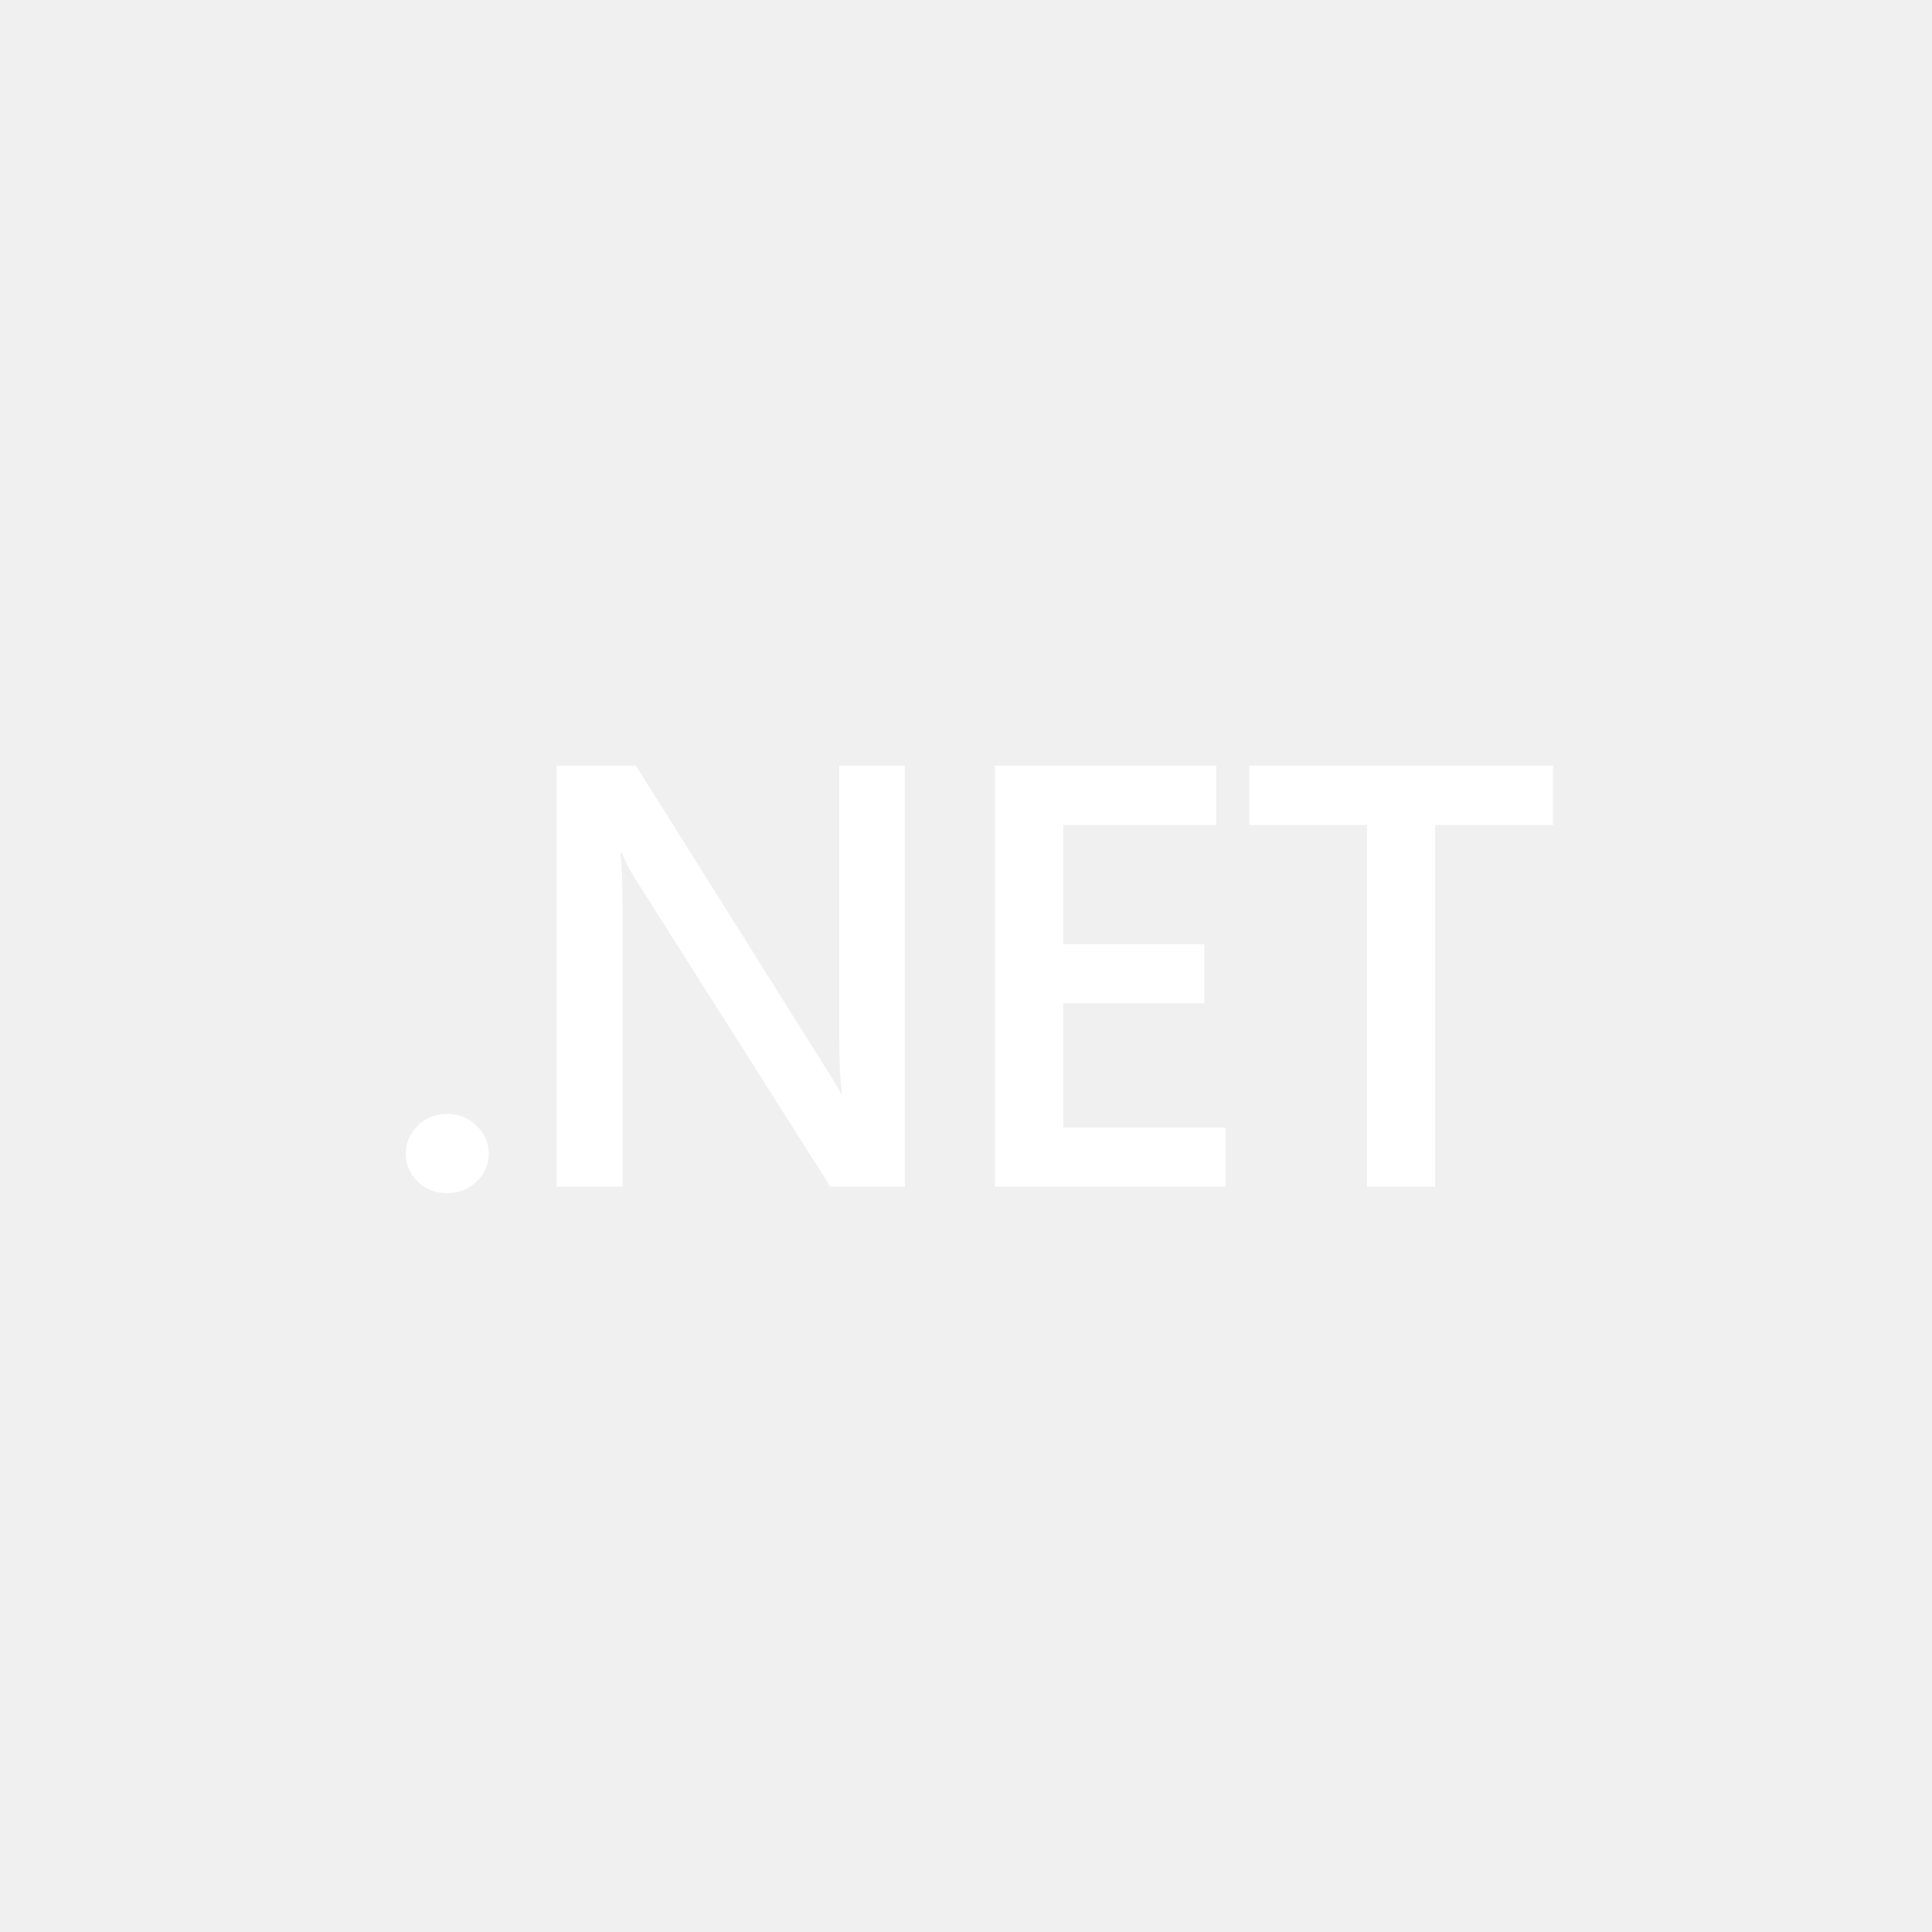
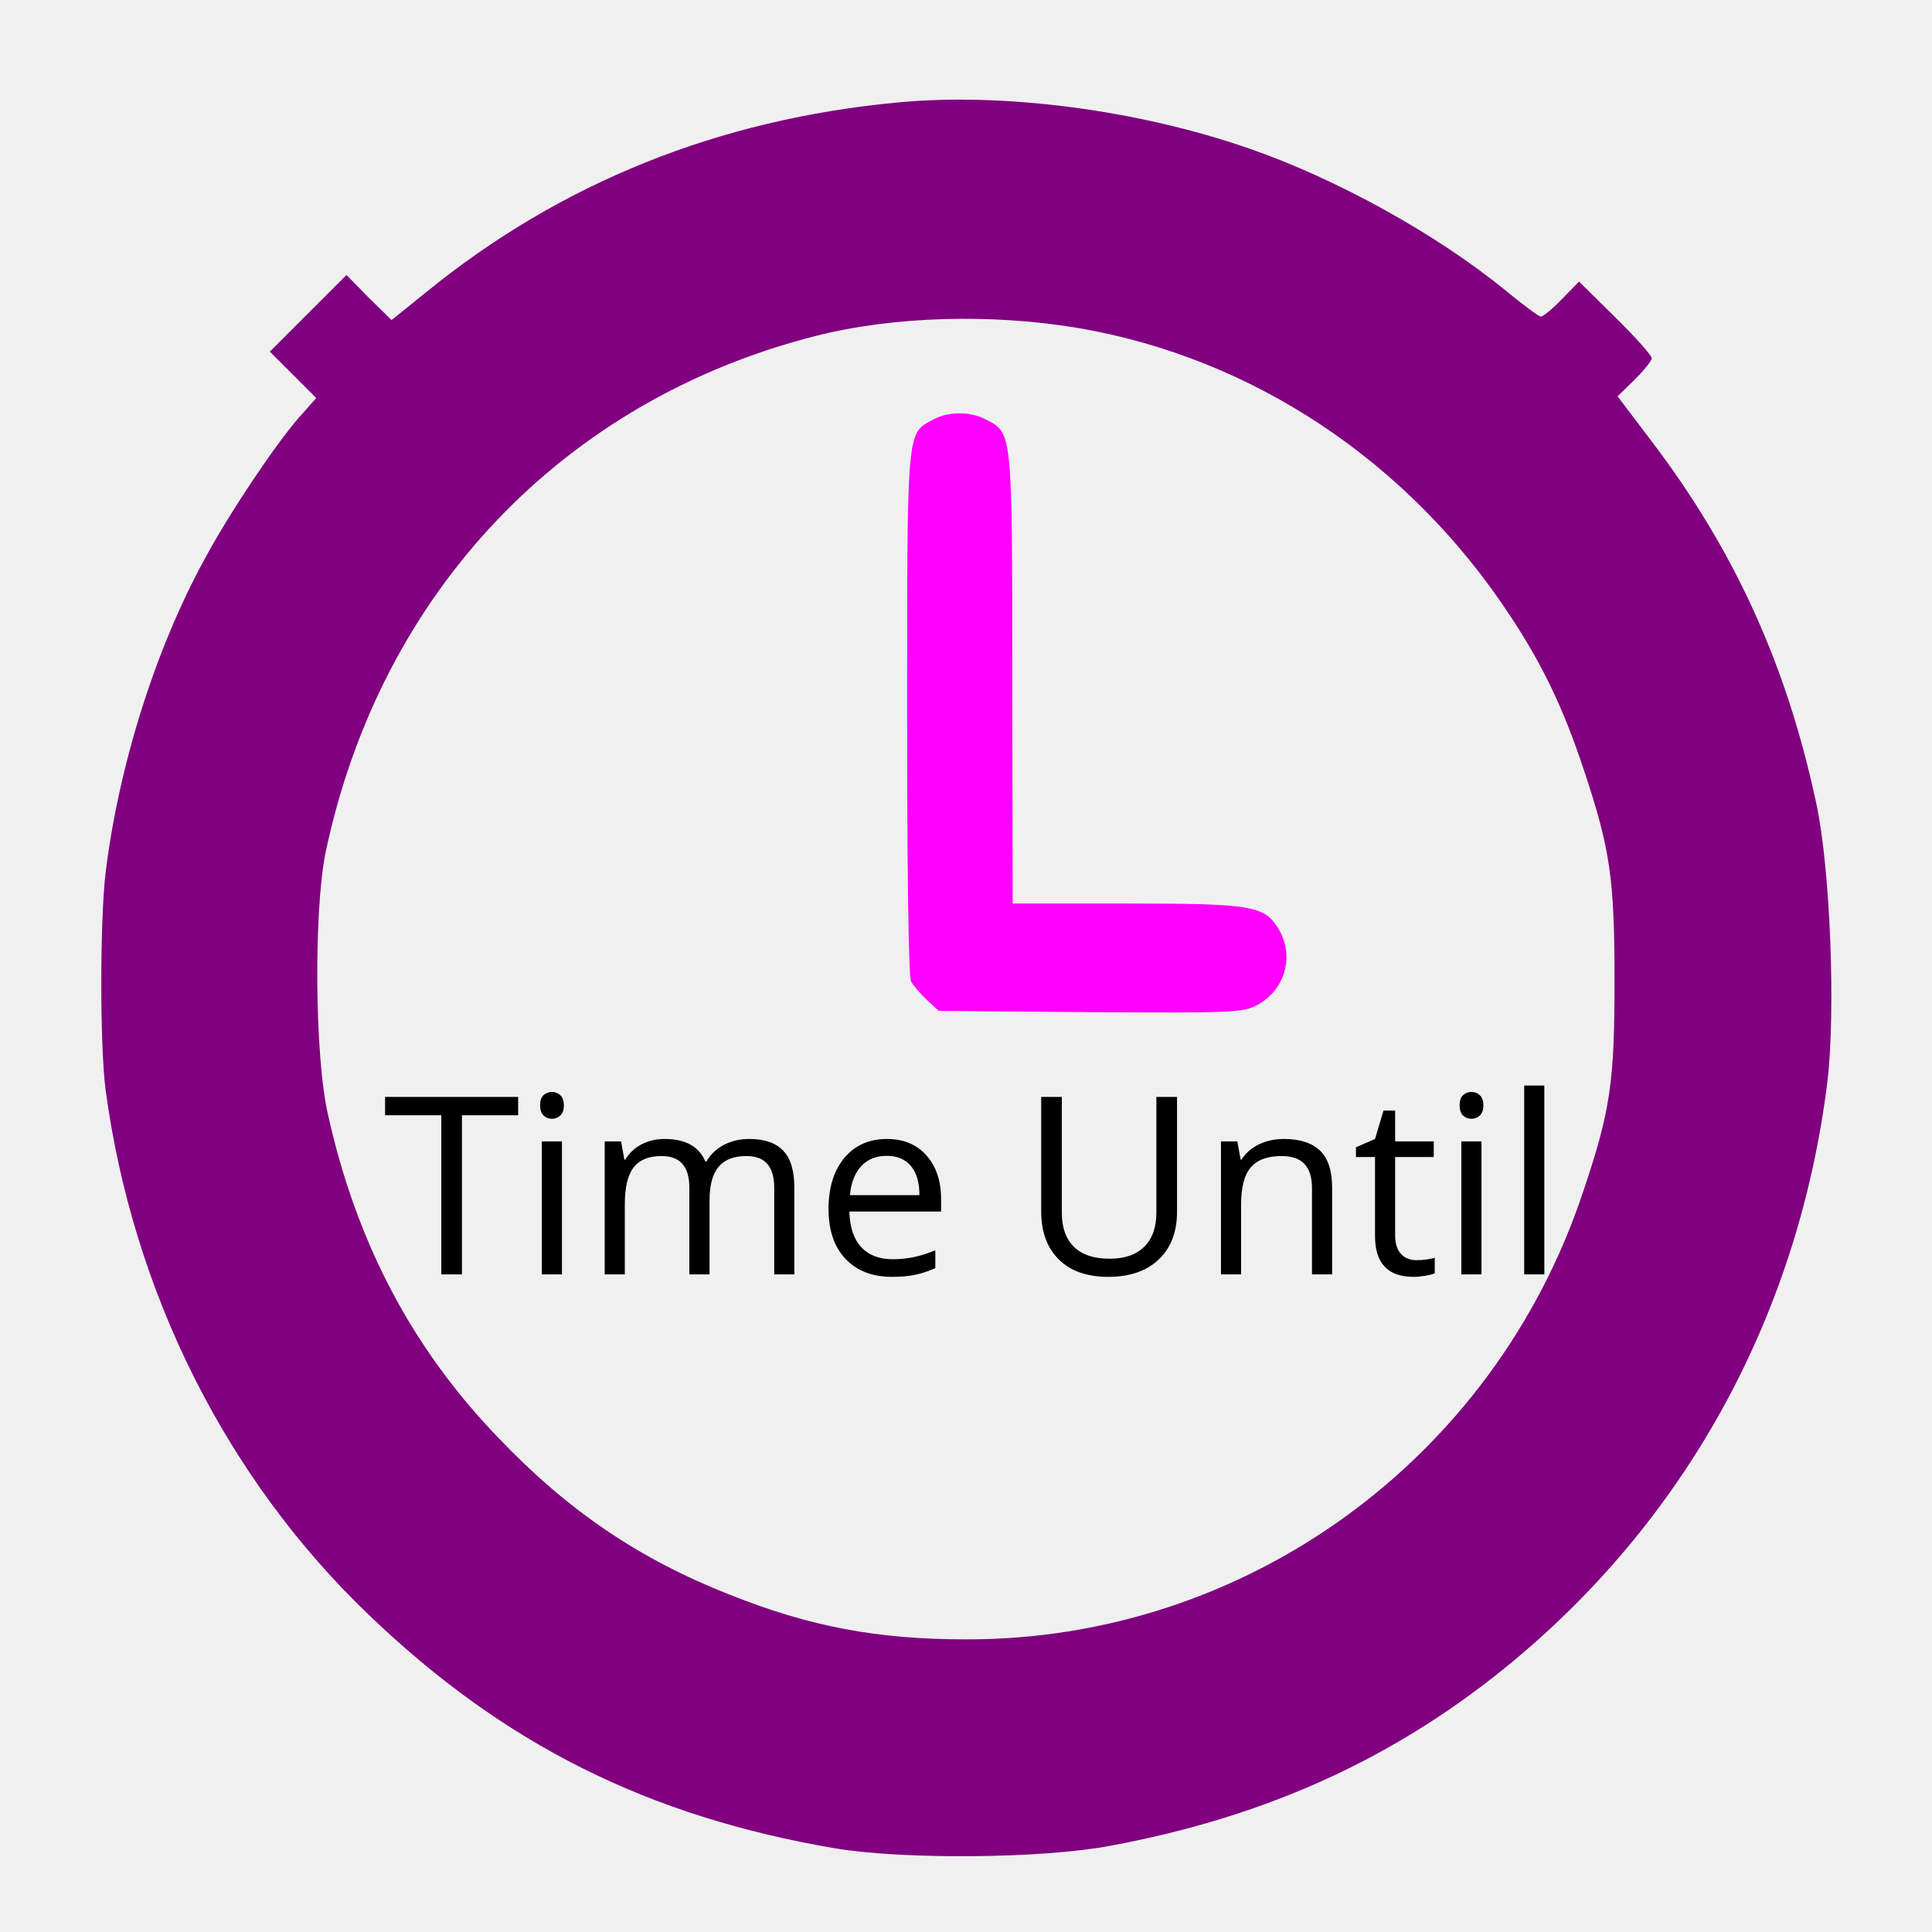
- <svg xmlns="http://www.w3.org/2000/svg" width="456" height="456" viewBox="0 0 456 456" version="1.1" xml:space="preserve" style="fill-rule:evenodd;clip-rule:evenodd;stroke-linejoin:round;stroke-miterlimit:2;">
-   <path d="m 105.5,281.609 c -2.703,0 -5.001,-0.9 -6.893,-2.702 -1.892,-1.848 -2.838,-4.042 -2.838,-6.582 0,-2.587 0.946,-4.804 2.838,-6.652 1.892,-1.848 4.19,-2.772 6.893,-2.772 2.748,0 5.068,0.924 6.96,2.772 1.937,1.848 2.906,4.064 2.906,6.652 0,2.54 -0.968,4.734 -2.906,6.582 -1.892,1.802 -4.212,2.702 -6.96,2.702 z" style="fill:#ffffff;fill-rule:nonzero;stroke-width:0.838" />
-   <path d="M 213.561,280.084 H 195.99 L 149.7,207.054 c -1.171,-1.848 -2.14,-3.765 -2.906,-5.751 h -0.406 c 0.361,2.125 0.541,6.675 0.541,13.65 v 65.132 h -15.543 v -99.36 h 18.719 l 44.737,71.298 c 1.892,2.957 3.109,4.989 3.649,6.098 h 0.27 c -0.45,-2.632 -0.676,-7.09 -0.676,-13.373 v -64.023 h 15.476 z" style="fill:#ffffff;fill-rule:nonzero;stroke-width:0.838" />
-   <path d="m 289.251,280.084 h -54.401 v -99.36 h 52.238 v 13.997 h -36.154 v 28.131 h 33.316 v 13.927 h -33.316 v 29.378 h 38.316 z" style="fill:#ffffff;fill-rule:nonzero;stroke-width:0.838" />
-   <path d="M 366.565,194.721 H 338.722 v 85.363 h -16.084 v -85.363 h -27.775 v -13.997 h 71.701 z" style="fill:#ffffff;fill-rule:nonzero;stroke-width:0.838" />
+ <svg xmlns="http://www.w3.org/2000/svg" width="456" height="456" viewBox="0 0 456 456" version="1.1" xml:space="preserve" style="fill-rule:evenodd;clip-rule:evenodd;stroke-linejoin:round;stroke-miterlimit:2;" id="svg10">
+   <defs id="defs14" />
+   <g transform="matrix(0.1033809,0,0,-0.1033809,-18.50139,458.2655)" fill="#000000" stroke="none" id="g168">
+     <path d="m 2230,4199 c -409,-38 -771,-183 -1079,-434 l -78,-63 -52,51 -51,52 -87,-87 -88,-88 53,-53 53,-53 -40,-45 C 807,3417 703,3262 647,3158 534,2952 450,2685 420,2440 c -13,-111 -13,-394 0,-495 62,-462 276,-889 603,-1201 307,-294 635,-458 1062,-531 155,-26 473,-24 630,6 361,67 658,204 922,424 400,334 649,796 714,1320 19,160 7,483 -25,634 -67,315 -186,578 -376,828 l -78,103 39,38 c 21,21 39,43 39,49 0,6 -37,48 -83,93 l -83,82 -39,-40 c -21,-22 -43,-40 -48,-40 -5,0 -41,27 -80,59 -156,128 -387,256 -587,325 -250,87 -558,128 -800,105 z m 410,-515 c 399,-68 755,-305 986,-656 75,-113 123,-214 169,-353 60,-180 70,-247 70,-480 0,-234 -9,-297 -72,-484 C 3590,1101 3023,689 2385,690 c -203,0 -357,29 -540,102 -208,82 -370,192 -530,360 -196,204 -322,444 -387,735 -31,133 -33,471 -5,603 126,592 543,1030 1119,1176 177,45 402,51 598,18 z" id="path164" style="fill:#800080" />
+     <path d="m 2308,3474 c -59,-31 -58,-18 -58,-668 0,-353 3,-603 9,-614 5,-9 21,-28 36,-42 l 27,-25 346,-3 c 322,-2 349,-1 381,16 66,36 87,116 46,179 -32,48 -63,53 -344,53 h -260 l -1,516 c 0,565 0,558 -60,589 -36,19 -87,19 -122,-1 z" id="path166" style="fill:#ff00ff" />
+   </g>
+   <text xml:space="preserve" style="font-size:58.676px;line-height:1.25;font-family:'Open Sans';-inkscape-font-specification:'Open Sans';stroke-width:4.001" x="90.376" y="300.795" id="text239">
+     <tspan id="tspan237" x="90.376" y="300.795" style="stroke-width:4.001">Time Until</tspan>
+   </text>
</svg>
